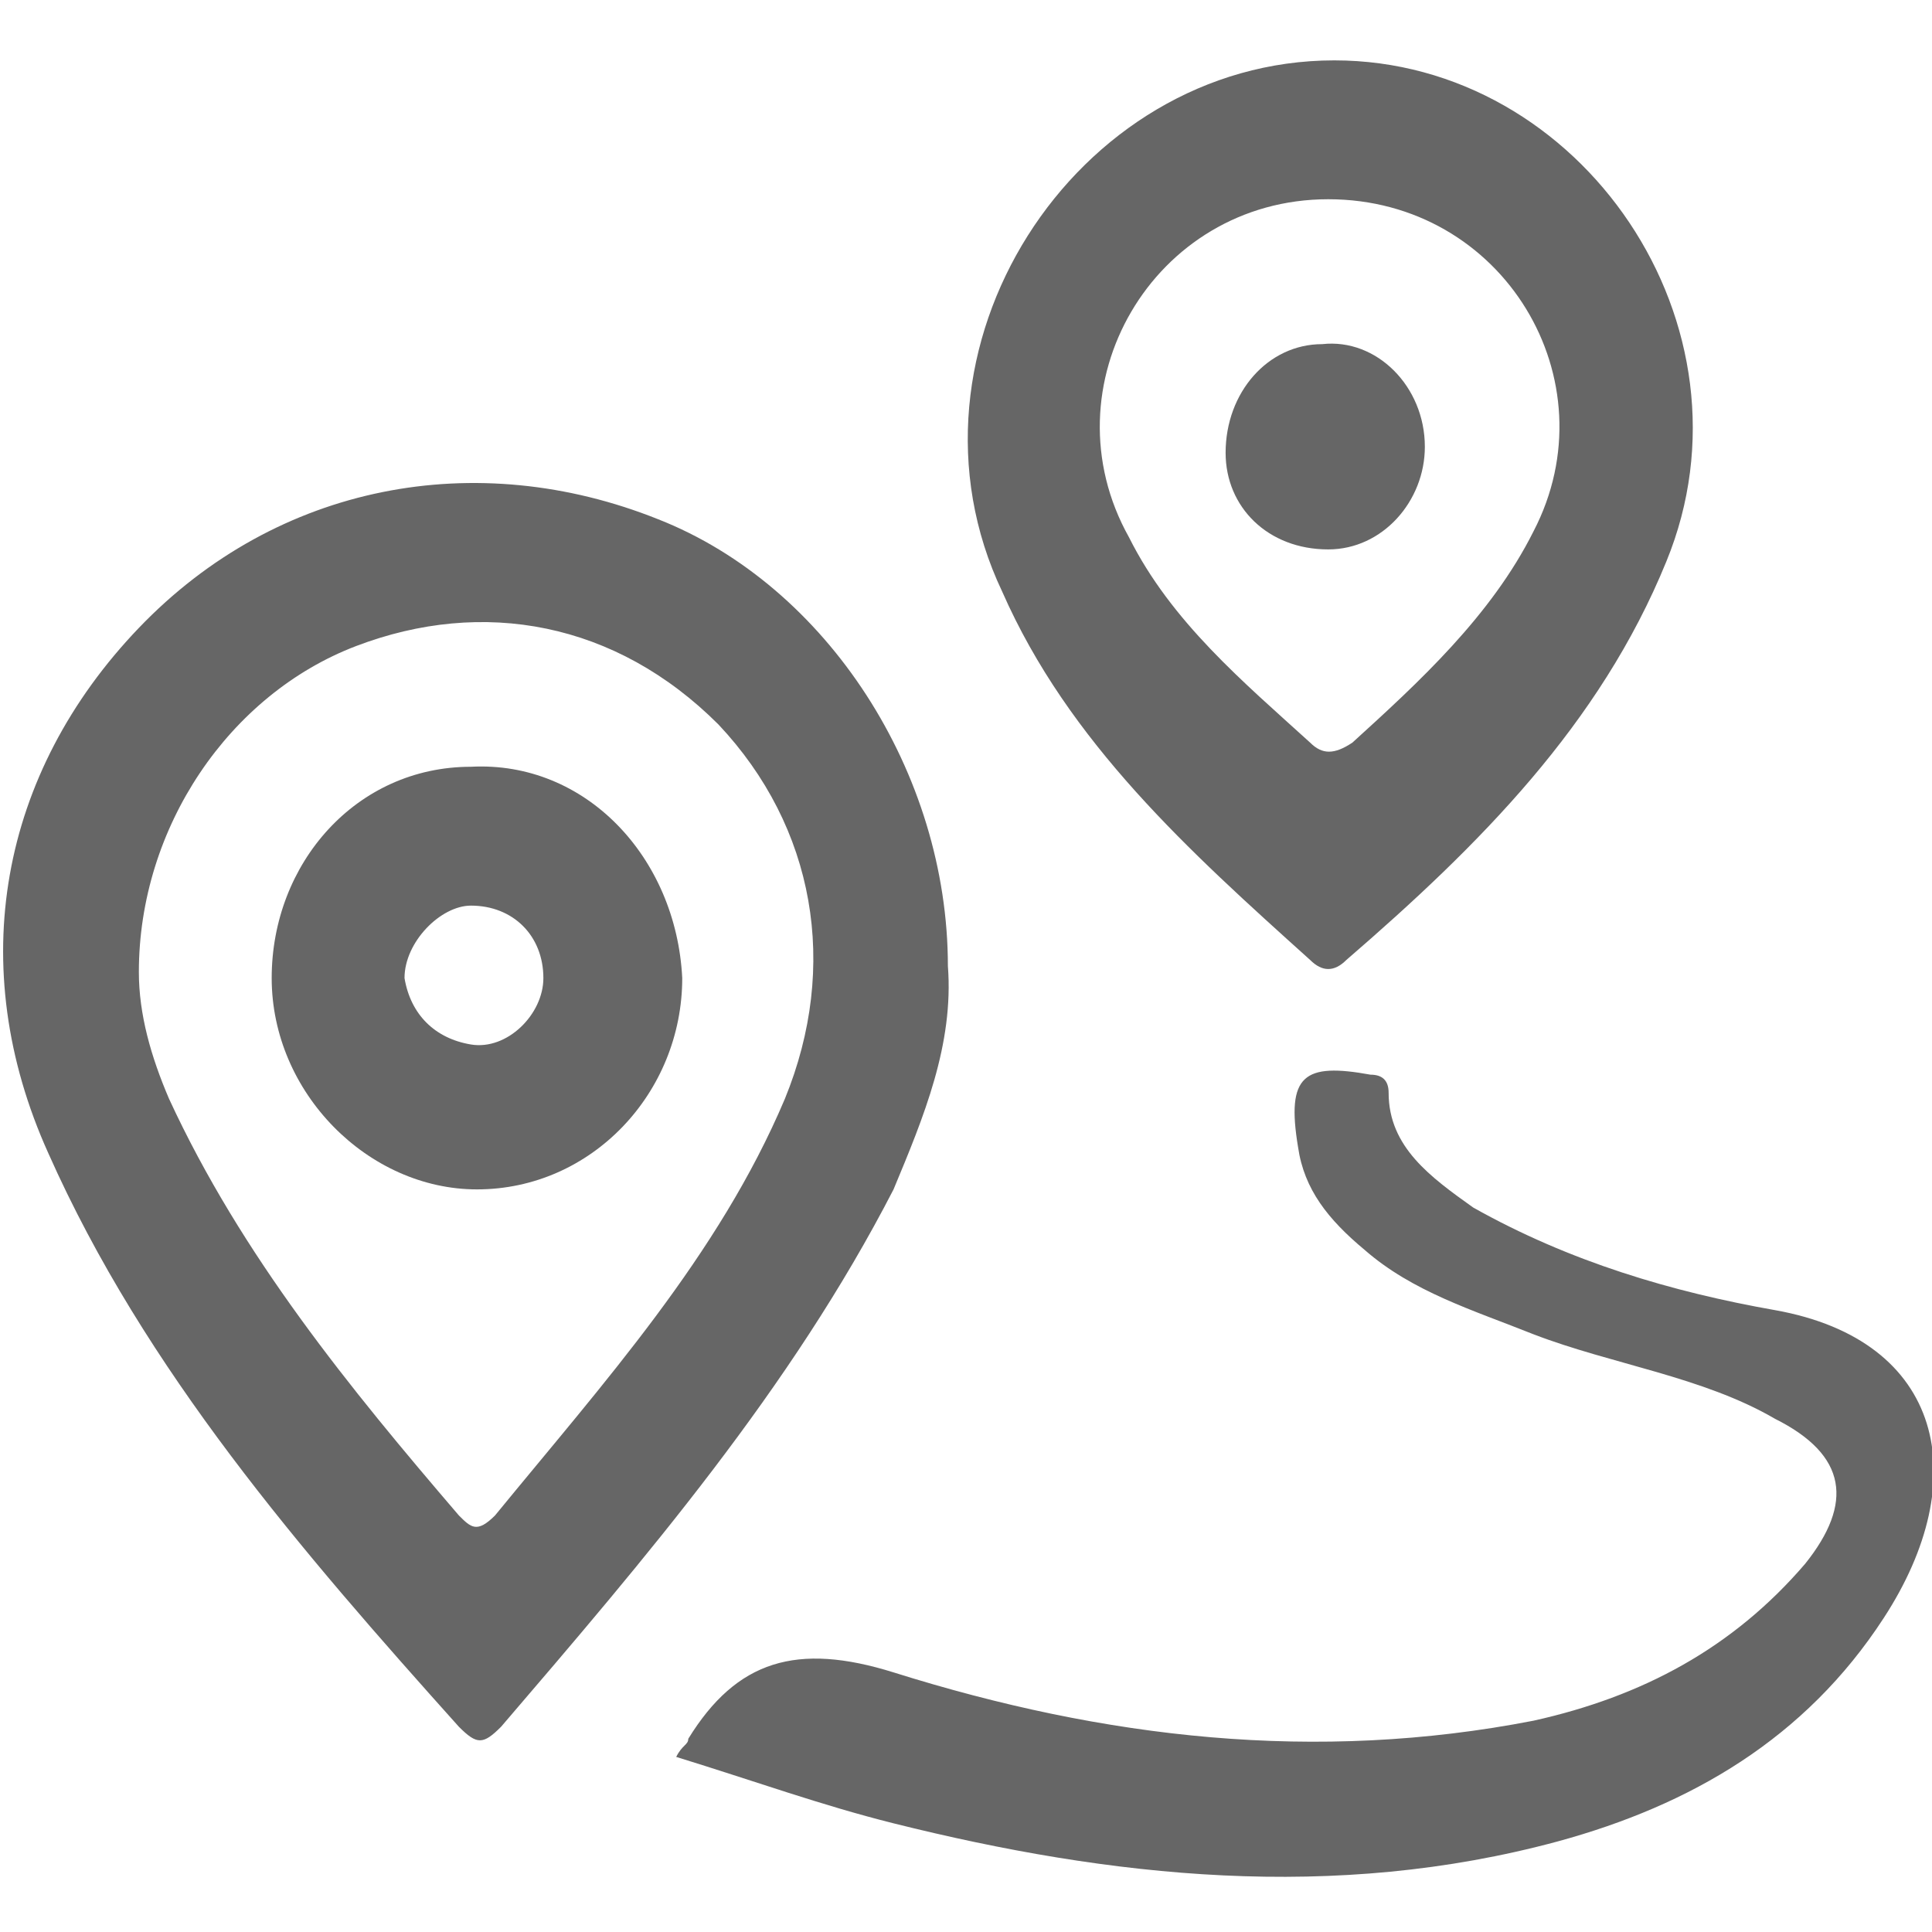
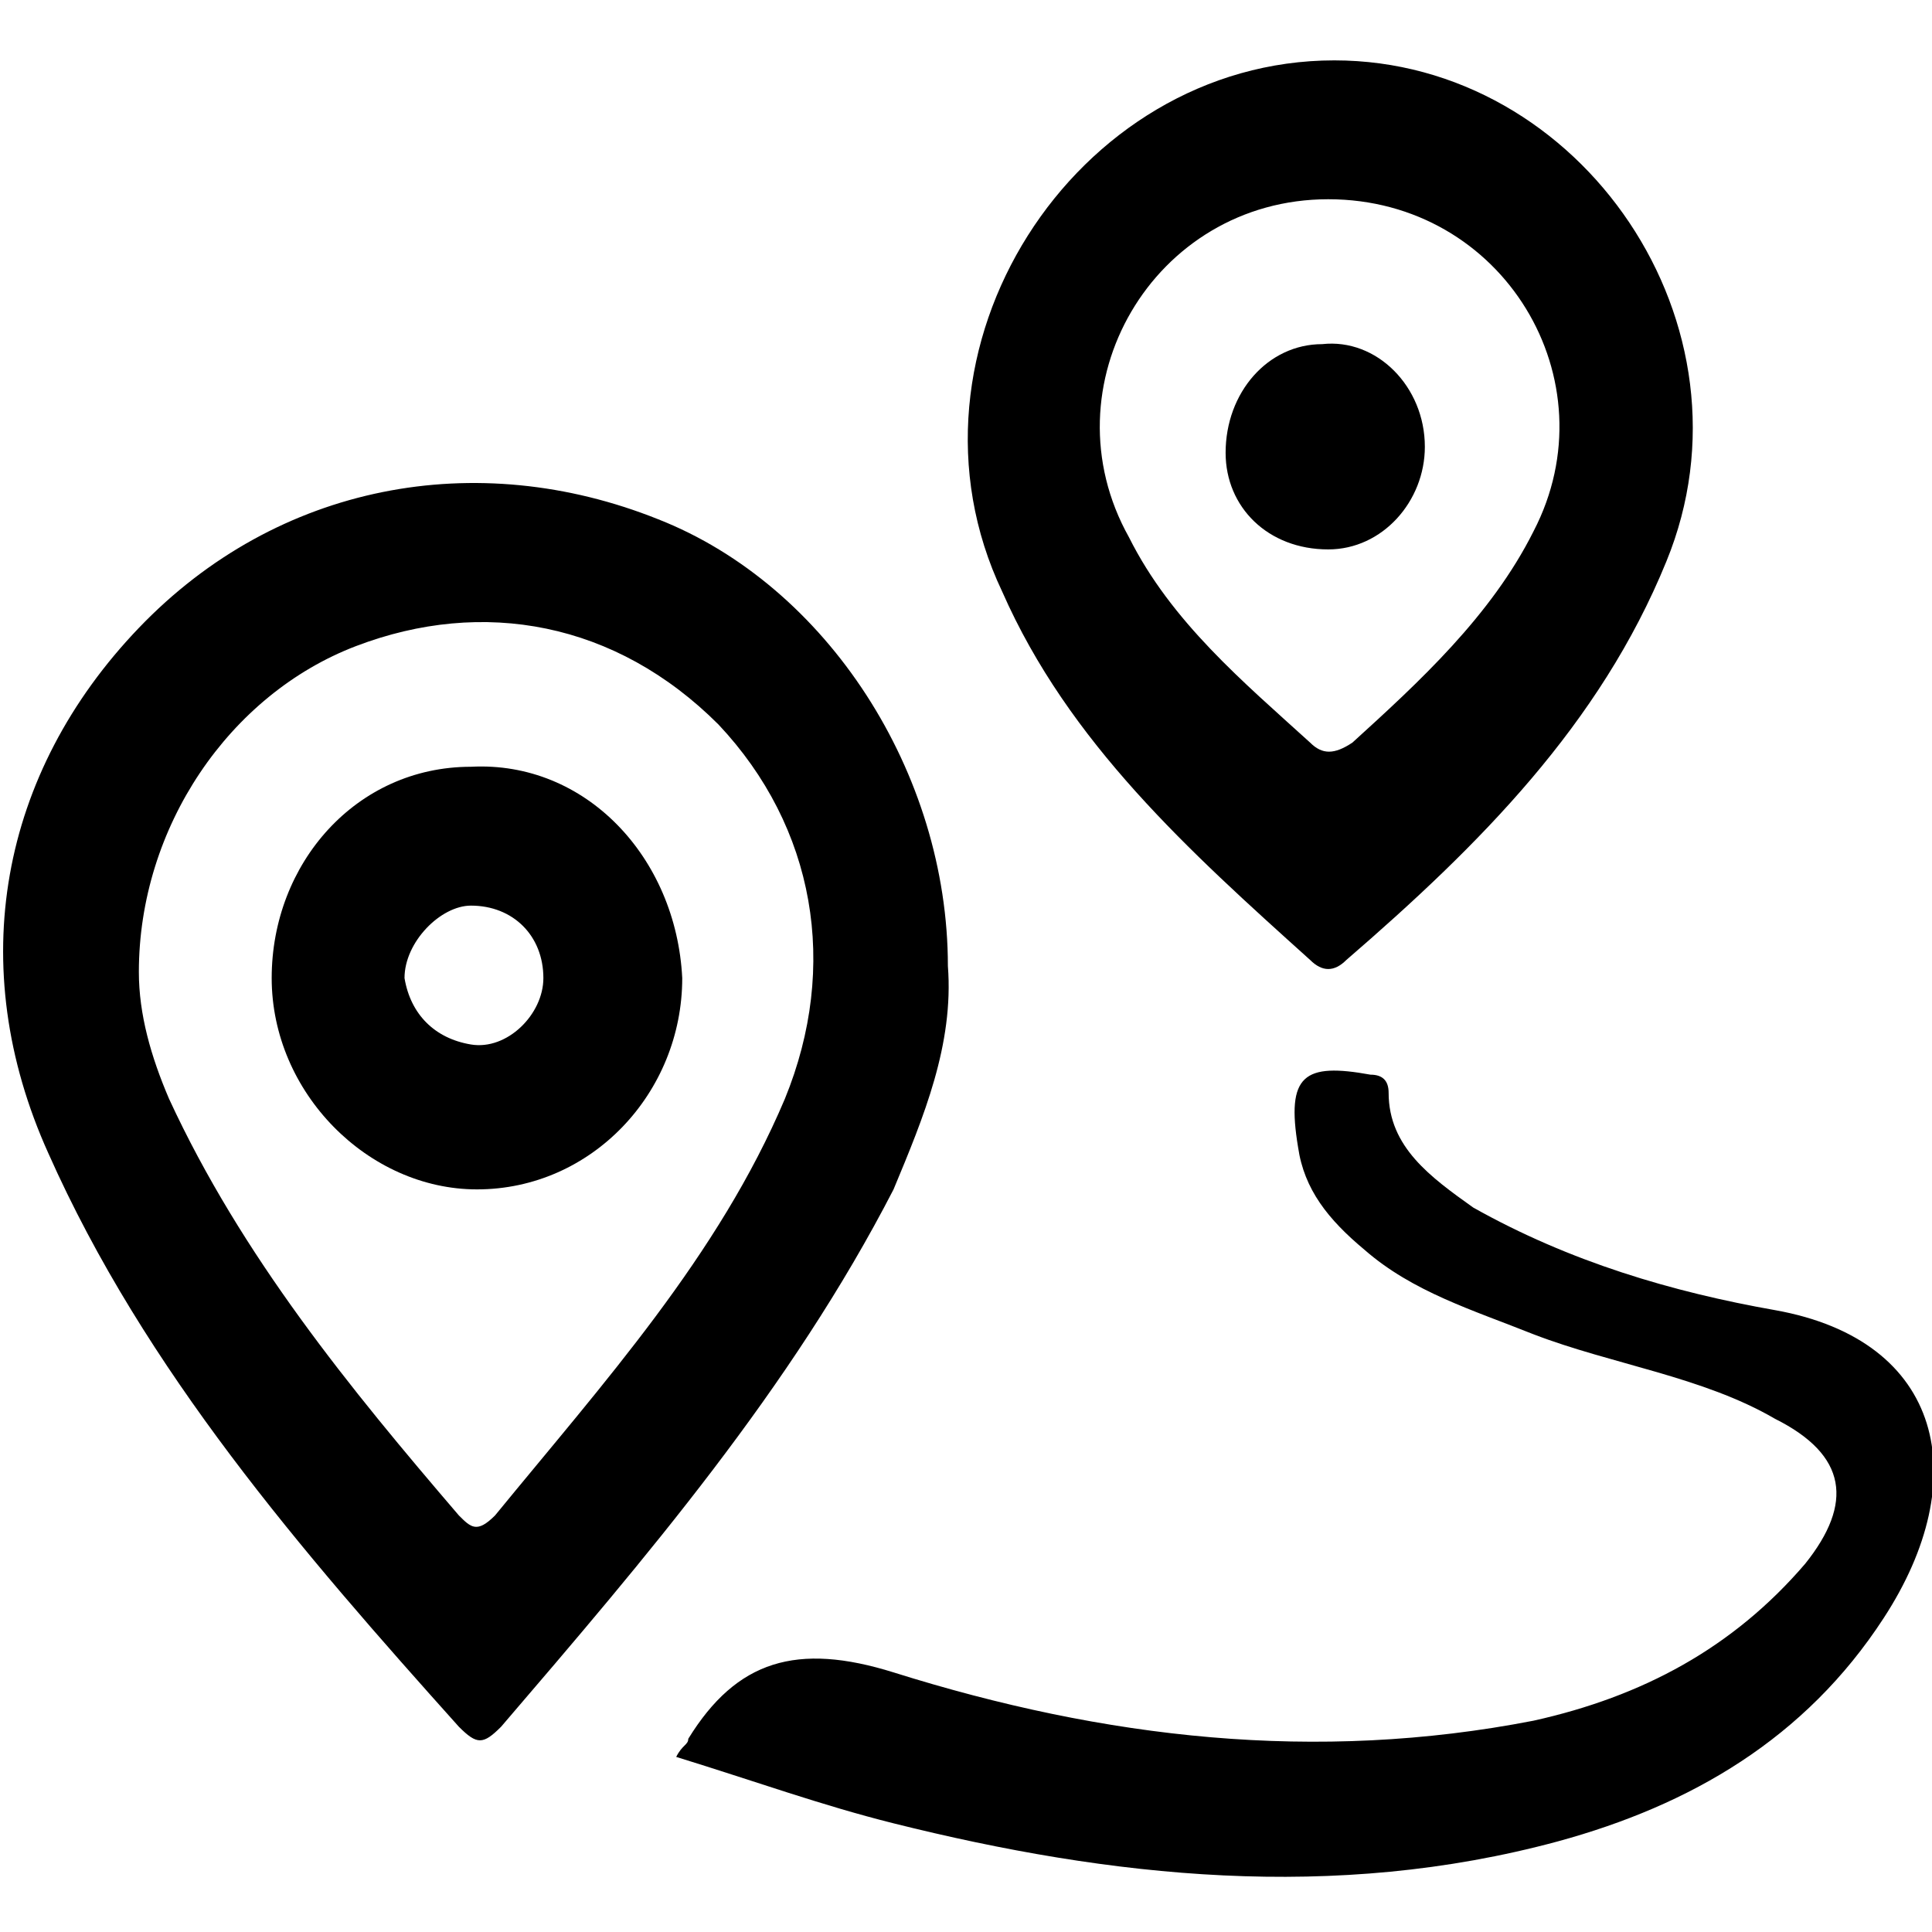
<svg xmlns="http://www.w3.org/2000/svg" t="1544163099345" class="icon" style="" viewBox="0 0 1024 1024" version="1.1" p-id="1319" width="512" height="512">
  <defs>
    <style type="text/css" />
  </defs>
-   <path d="M940.8 694.4c-54.4-9.6-108.8-25.6-160-54.4-22.4-16-44.8-32-44.8-60.8 0-6.4-3.2-9.6-9.6-9.6-35.2-6.4-44.8 0-38.4 38.4 3.2 22.4 16 38.4 35.2 54.4 25.6 22.4 57.6 32 89.6 44.8 41.6 16 89.6 22.4 128 44.8 38.4 19.2 41.6 44.8 16 76.8-38.4 44.8-86.4 70.4-144 83.2-115.2 22.4-227.2 9.6-339.2-25.6-51.2-16-83.2-6.4-108.8 35.2 0 3.2-3.2 3.2-6.4 9.6 41.6 12.8 76.8 25.6 115.2 35.2 115.2 28.8 233.6 41.6 352 9.6 70.4-19.2 131.2-54.4 172.8-118.4 48-73.6 32-147.2-57.6-163.2zM502.4 512c0-102.4-64-201.6-153.6-236.8-96-38.4-201.6-19.2-275.2 57.6S-19.2 512 25.6 611.2c51.2 115.2 134.4 211.2 217.6 304 9.6 9.6 12.8 9.6 22.4 0 76.8-89.6 153.6-179.2 208-284.8 16-38.4 32-76.8 28.8-118.4zM416 582.4c-35.2 83.2-96 150.4-153.6 220.8-9.6 9.6-12.8 6.4-19.2 0C185.6 736 128 665.6 89.6 582.4c-9.6-22.4-16-44.8-16-67.2 0-76.8 48-147.2 115.2-172.8 67.2-25.6 137.6-12.8 192 41.6 51.2 54.4 64 128 35.2 198.4zM694.4 508.8c6.4 6.4 12.8 6.4 19.2 0 70.4-60.8 134.4-124.8 169.6-211.2C934.4 172.8 838.4 32 707.2 32c-137.6 0-236.8 153.6-176 281.6 35.2 80 99.2 137.6 163.2 195.2zM704 105.6c92.8 0 150.4 96 108.8 176-22.4 44.8-60.8 80-96 112-9.6 6.4-16 6.4-22.4 0-35.2-32-73.6-64-96-108.8-44.8-80 12.8-179.2 105.6-179.2z" fill="#666666" p-id="1320" />
-   <path d="M704 291.2c28.8 0 51.2-25.6 51.2-54.4 0-32-25.6-57.6-54.4-54.4-28.8 0-51.2 25.6-51.2 57.6 0 28.8 22.4 51.2 54.4 51.2zM249.6 406.4c-60.8 0-105.6 51.2-105.6 112s51.2 112 108.8 112c60.8 0 108.8-51.2 108.8-112-3.2-64-51.2-115.2-112-112z m0 147.2c-19.2-3.2-32-16-35.2-35.2 0-19.2 19.2-38.4 35.2-38.4 22.4 0 38.4 16 38.4 38.4 0 19.2-19.2 38.4-38.4 35.2z" fill="#666666" p-id="1321" />
+   <path d="M940.8 694.4c-54.4-9.6-108.8-25.6-160-54.4-22.4-16-44.8-32-44.8-60.8 0-6.4-3.2-9.6-9.6-9.6-35.2-6.4-44.8 0-38.4 38.4 3.2 22.4 16 38.4 35.2 54.4 25.6 22.4 57.6 32 89.6 44.8 41.6 16 89.6 22.4 128 44.8 38.4 19.2 41.6 44.8 16 76.8-38.4 44.8-86.4 70.4-144 83.2-115.2 22.4-227.2 9.6-339.2-25.6-51.2-16-83.2-6.4-108.8 35.2 0 3.2-3.2 3.2-6.4 9.6 41.6 12.8 76.8 25.6 115.2 35.2 115.2 28.8 233.6 41.6 352 9.6 70.4-19.2 131.2-54.4 172.8-118.4 48-73.6 32-147.2-57.6-163.2zM502.4 512c0-102.4-64-201.6-153.6-236.8-96-38.4-201.6-19.2-275.2 57.6S-19.2 512 25.6 611.2c51.2 115.2 134.4 211.2 217.6 304 9.6 9.6 12.8 9.6 22.4 0 76.8-89.6 153.6-179.2 208-284.8 16-38.4 32-76.8 28.8-118.4zM416 582.4c-35.2 83.2-96 150.4-153.6 220.8-9.6 9.6-12.8 6.4-19.2 0C185.6 736 128 665.6 89.6 582.4c-9.6-22.4-16-44.8-16-67.2 0-76.8 48-147.2 115.2-172.8 67.2-25.6 137.6-12.8 192 41.6 51.2 54.4 64 128 35.2 198.4zM694.4 508.8c6.4 6.4 12.8 6.4 19.2 0 70.4-60.8 134.4-124.8 169.6-211.2C934.4 172.8 838.4 32 707.2 32c-137.6 0-236.8 153.6-176 281.6 35.2 80 99.2 137.6 163.2 195.2zM704 105.6c92.8 0 150.4 96 108.8 176-22.4 44.8-60.8 80-96 112-9.6 6.4-16 6.4-22.4 0-35.2-32-73.6-64-96-108.8-44.8-80 12.8-179.2 105.6-179.2z" fill="#000000" p-id="1320" />
+   <path d="M704 291.2c28.8 0 51.2-25.6 51.2-54.4 0-32-25.6-57.6-54.4-54.4-28.8 0-51.2 25.6-51.2 57.6 0 28.8 22.4 51.2 54.4 51.2zM249.6 406.4c-60.8 0-105.6 51.2-105.6 112s51.2 112 108.8 112c60.8 0 108.8-51.2 108.8-112-3.2-64-51.2-115.2-112-112z m0 147.2c-19.2-3.2-32-16-35.2-35.2 0-19.2 19.2-38.4 35.2-38.4 22.4 0 38.4 16 38.4 38.4 0 19.2-19.2 38.4-38.4 35.2z" fill="#000000" p-id="1321" />
</svg>
